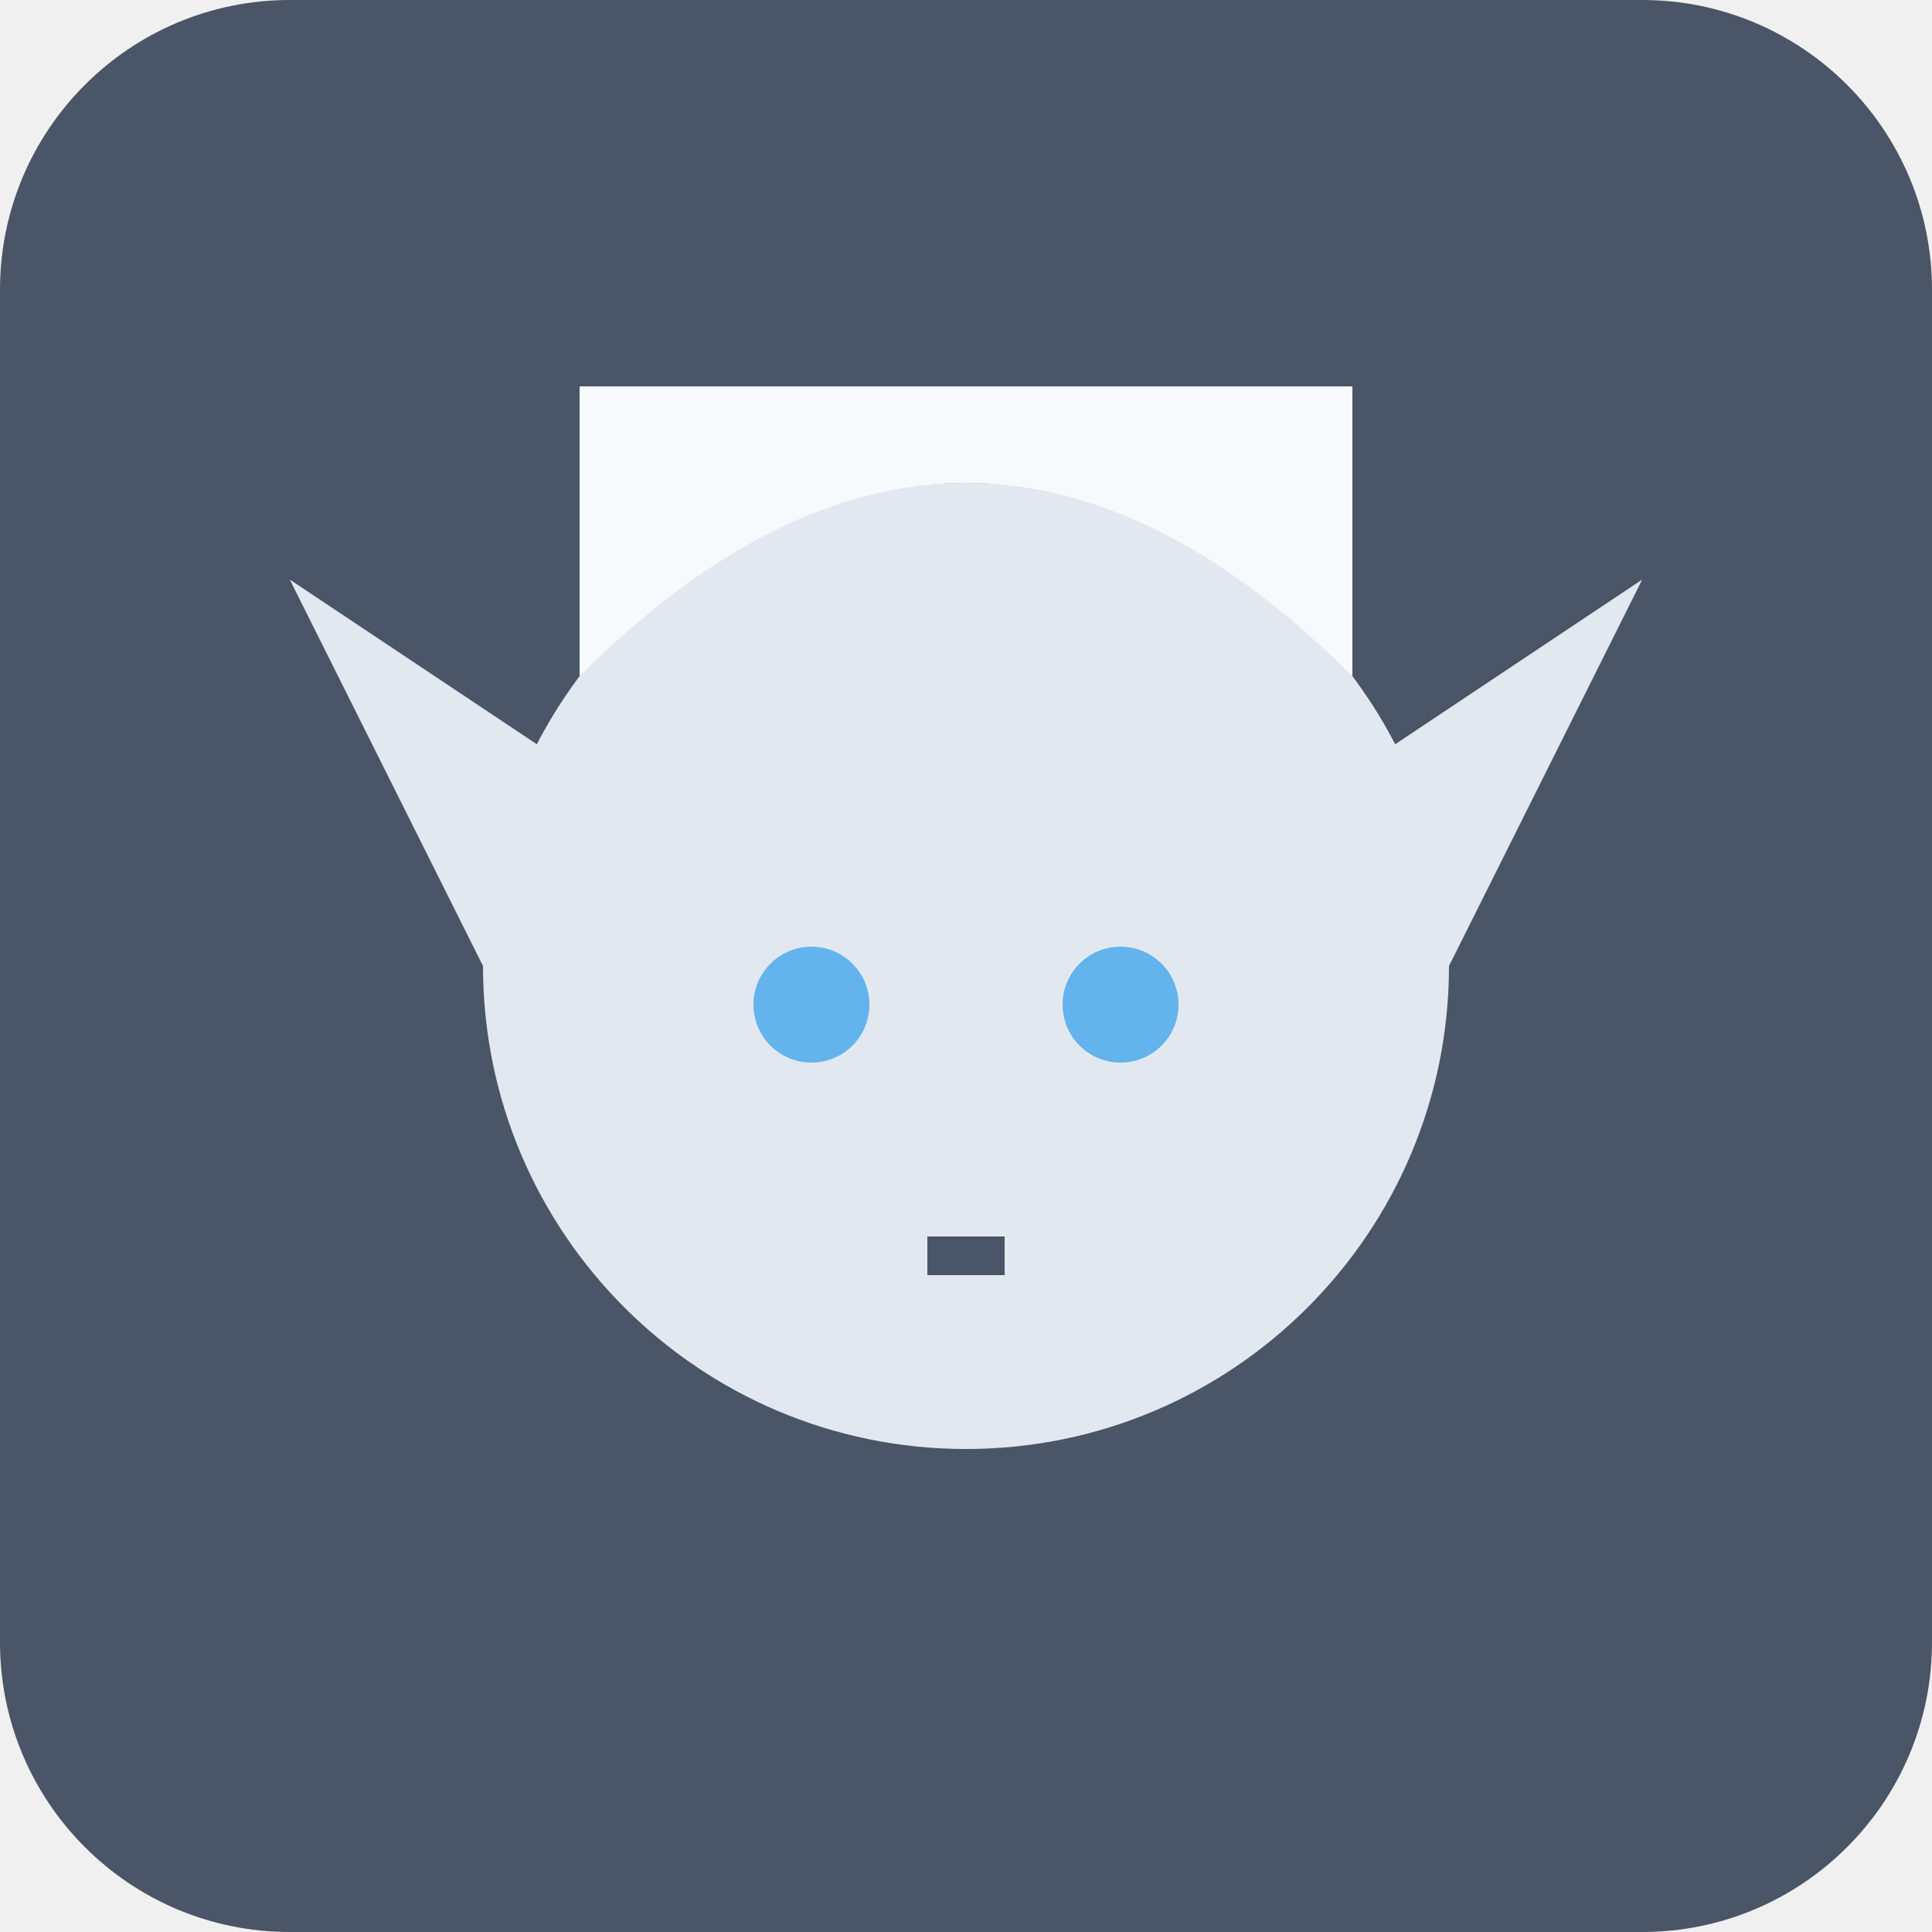
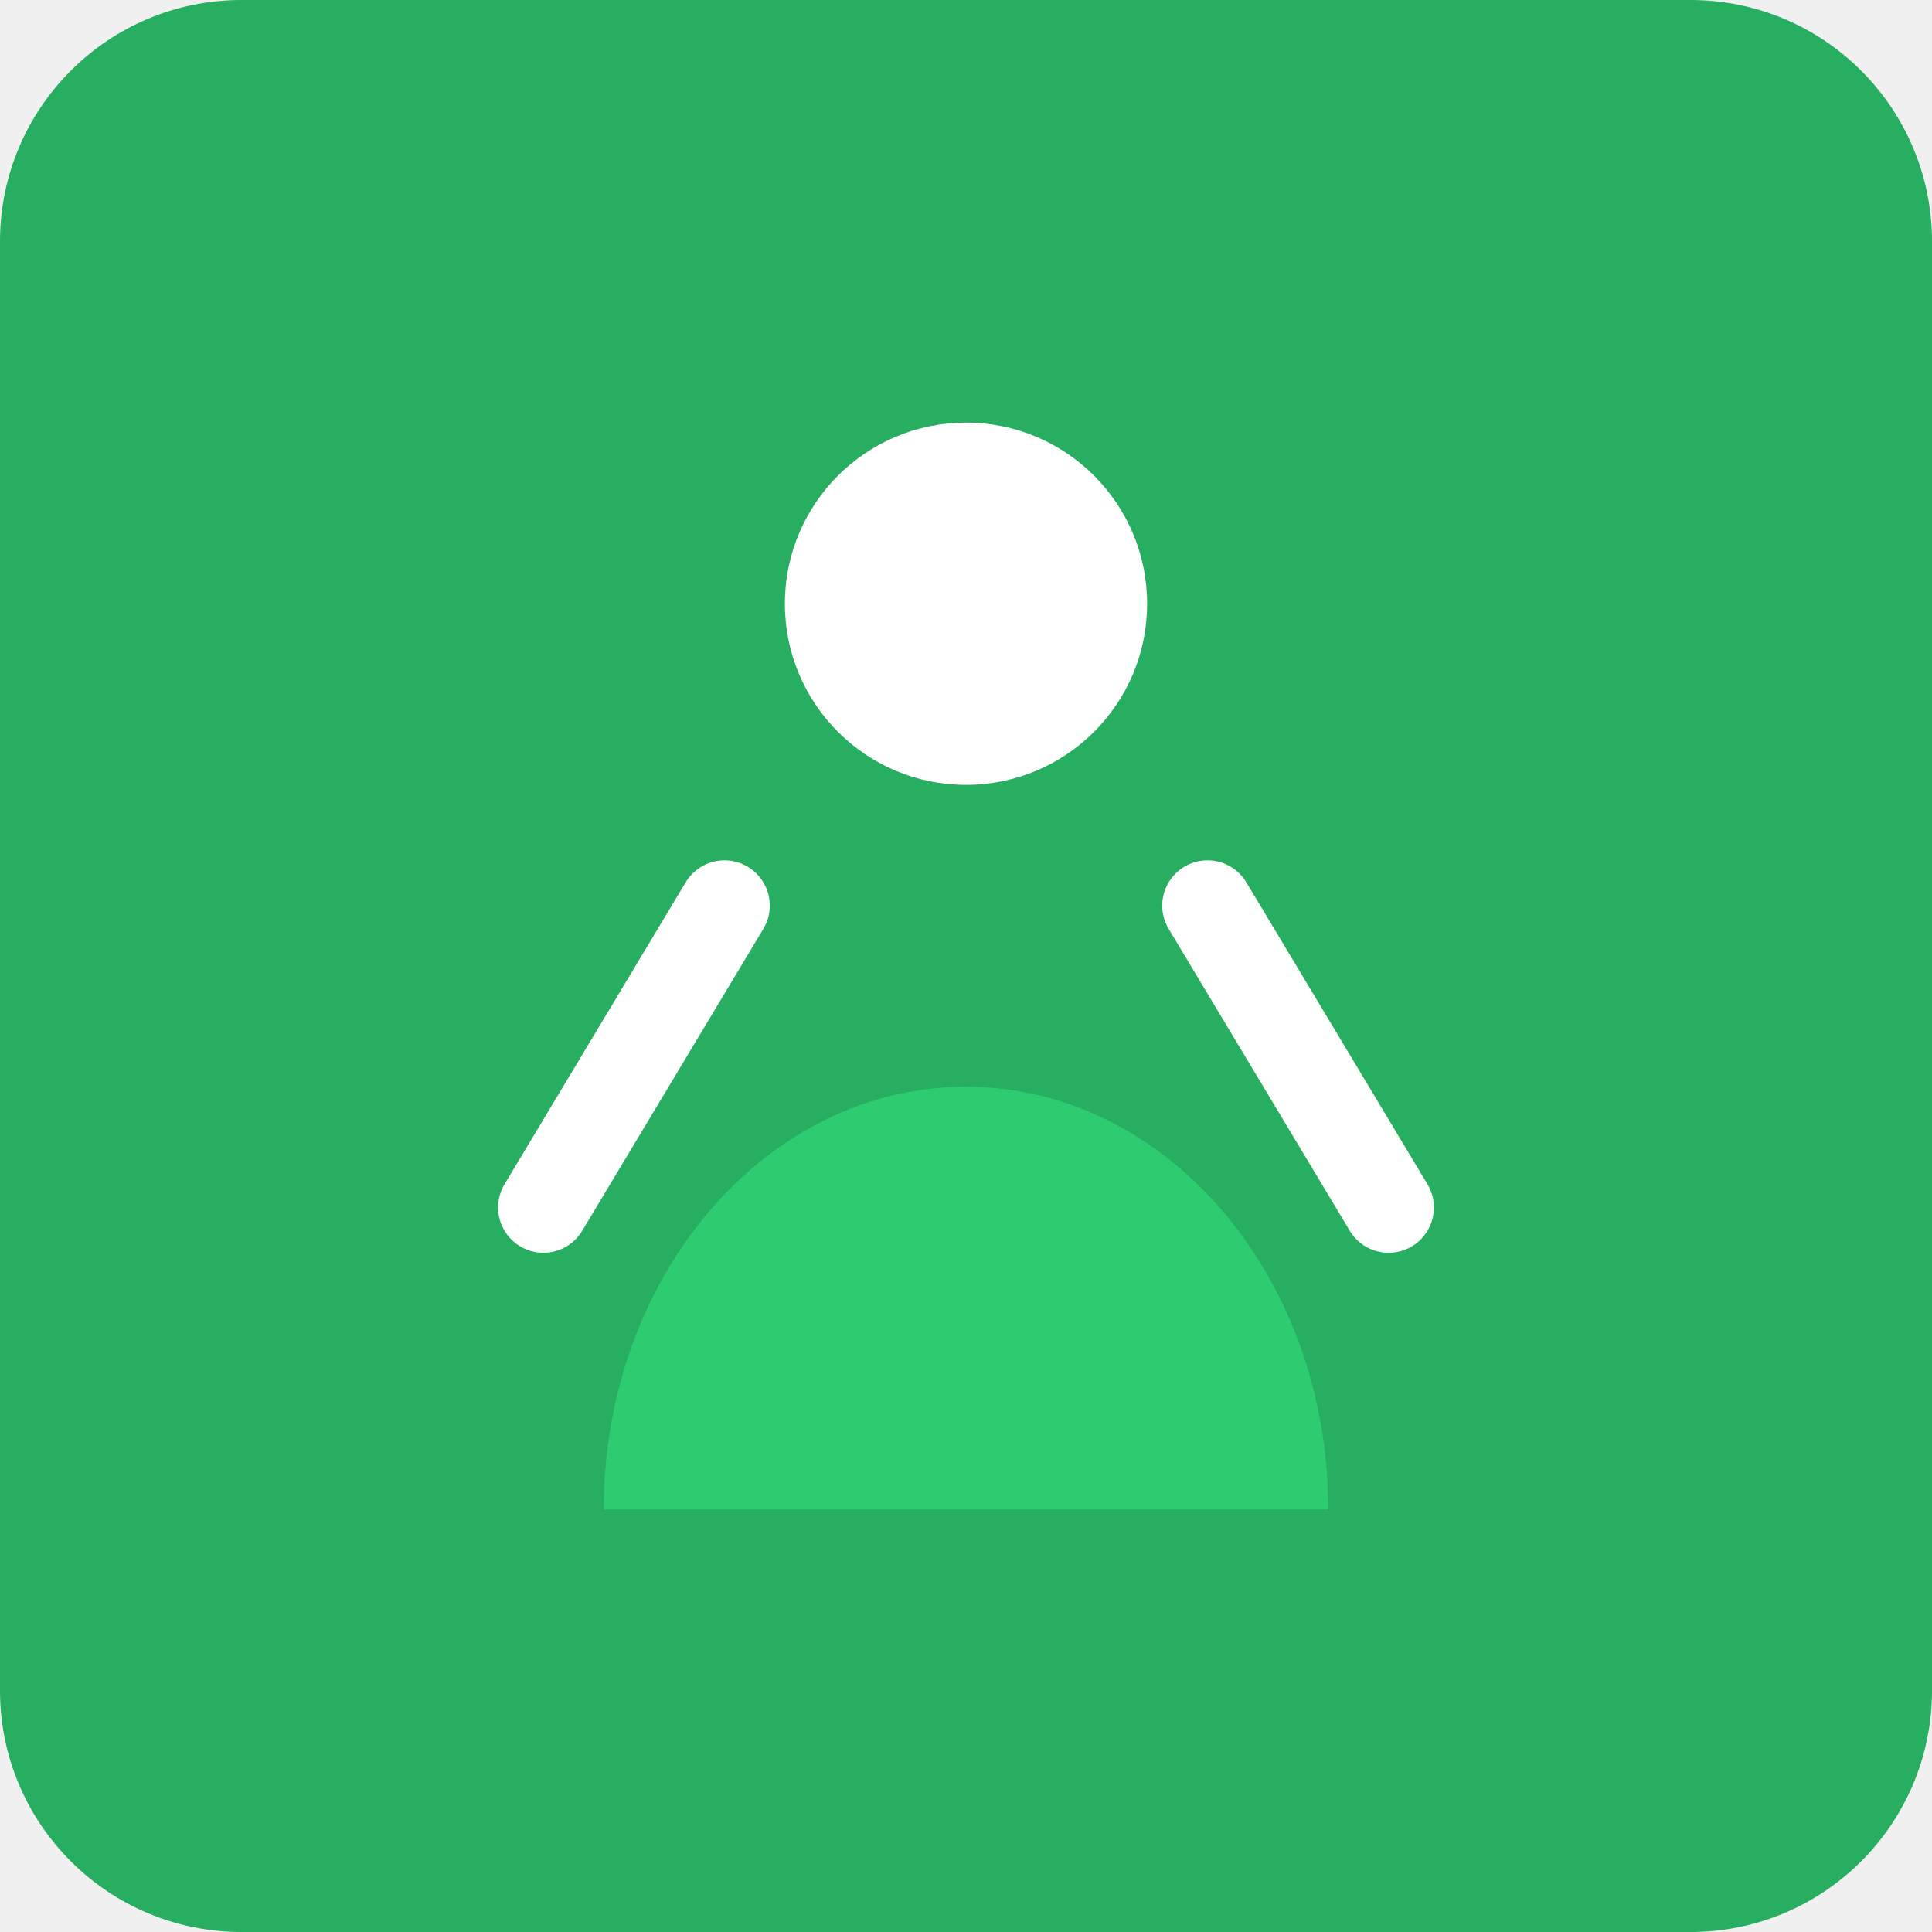
- <svg xmlns="http://www.w3.org/2000/svg" viewBox="0 0 100 100">
-   <rect width="100" height="100" rx="15" fill="#4a5568" />
-   <circle cx="50" cy="50" r="25" fill="#e2e8f0" />
-   <path d="M 25 50 L 15 30 L 30 40 Z" fill="#e2e8f0" />
-   <path d="M 75 50 L 85 30 L 70 40 Z" fill="#e2e8f0" />
-   <path d="M 30 35 Q 50 15 70 35 L 70 20 L 30 20 Z" fill="#f7fafc" />
-   <circle cx="42" cy="52" r="3" fill="#63b3ed" />
-   <circle cx="58" cy="52" r="3" fill="#63b3ed" />
-   <path d="M 48 65 L 52 65" stroke="#4a5568" stroke-width="2" fill="none" />
+ <svg xmlns="http://www.w3.org/2000/svg" width="64" height="64" viewBox="0 0 64 64" fill="none">
+   <rect width="64" height="64" rx="8" fill="#27AE60" />
+   <path d="M32 26C35.314 26 38 23.314 38 20C38 16.686 35.314 14 32 14C28.686 14 26 16.686 26 20C26 23.314 28.686 26 32 26Z" fill="#FFFFFF" />
+   <path d="M20 50C20 42.268 25.373 36 32 36C38.627 36 44 42.268 44 50H20Z" fill="#2ECC71" />
+   <path d="M24 30L18 40" stroke="white" stroke-width="3" stroke-linecap="round" />
+   <path d="M40 30L46 40" stroke="white" stroke-width="3" stroke-linecap="round" />
</svg>
